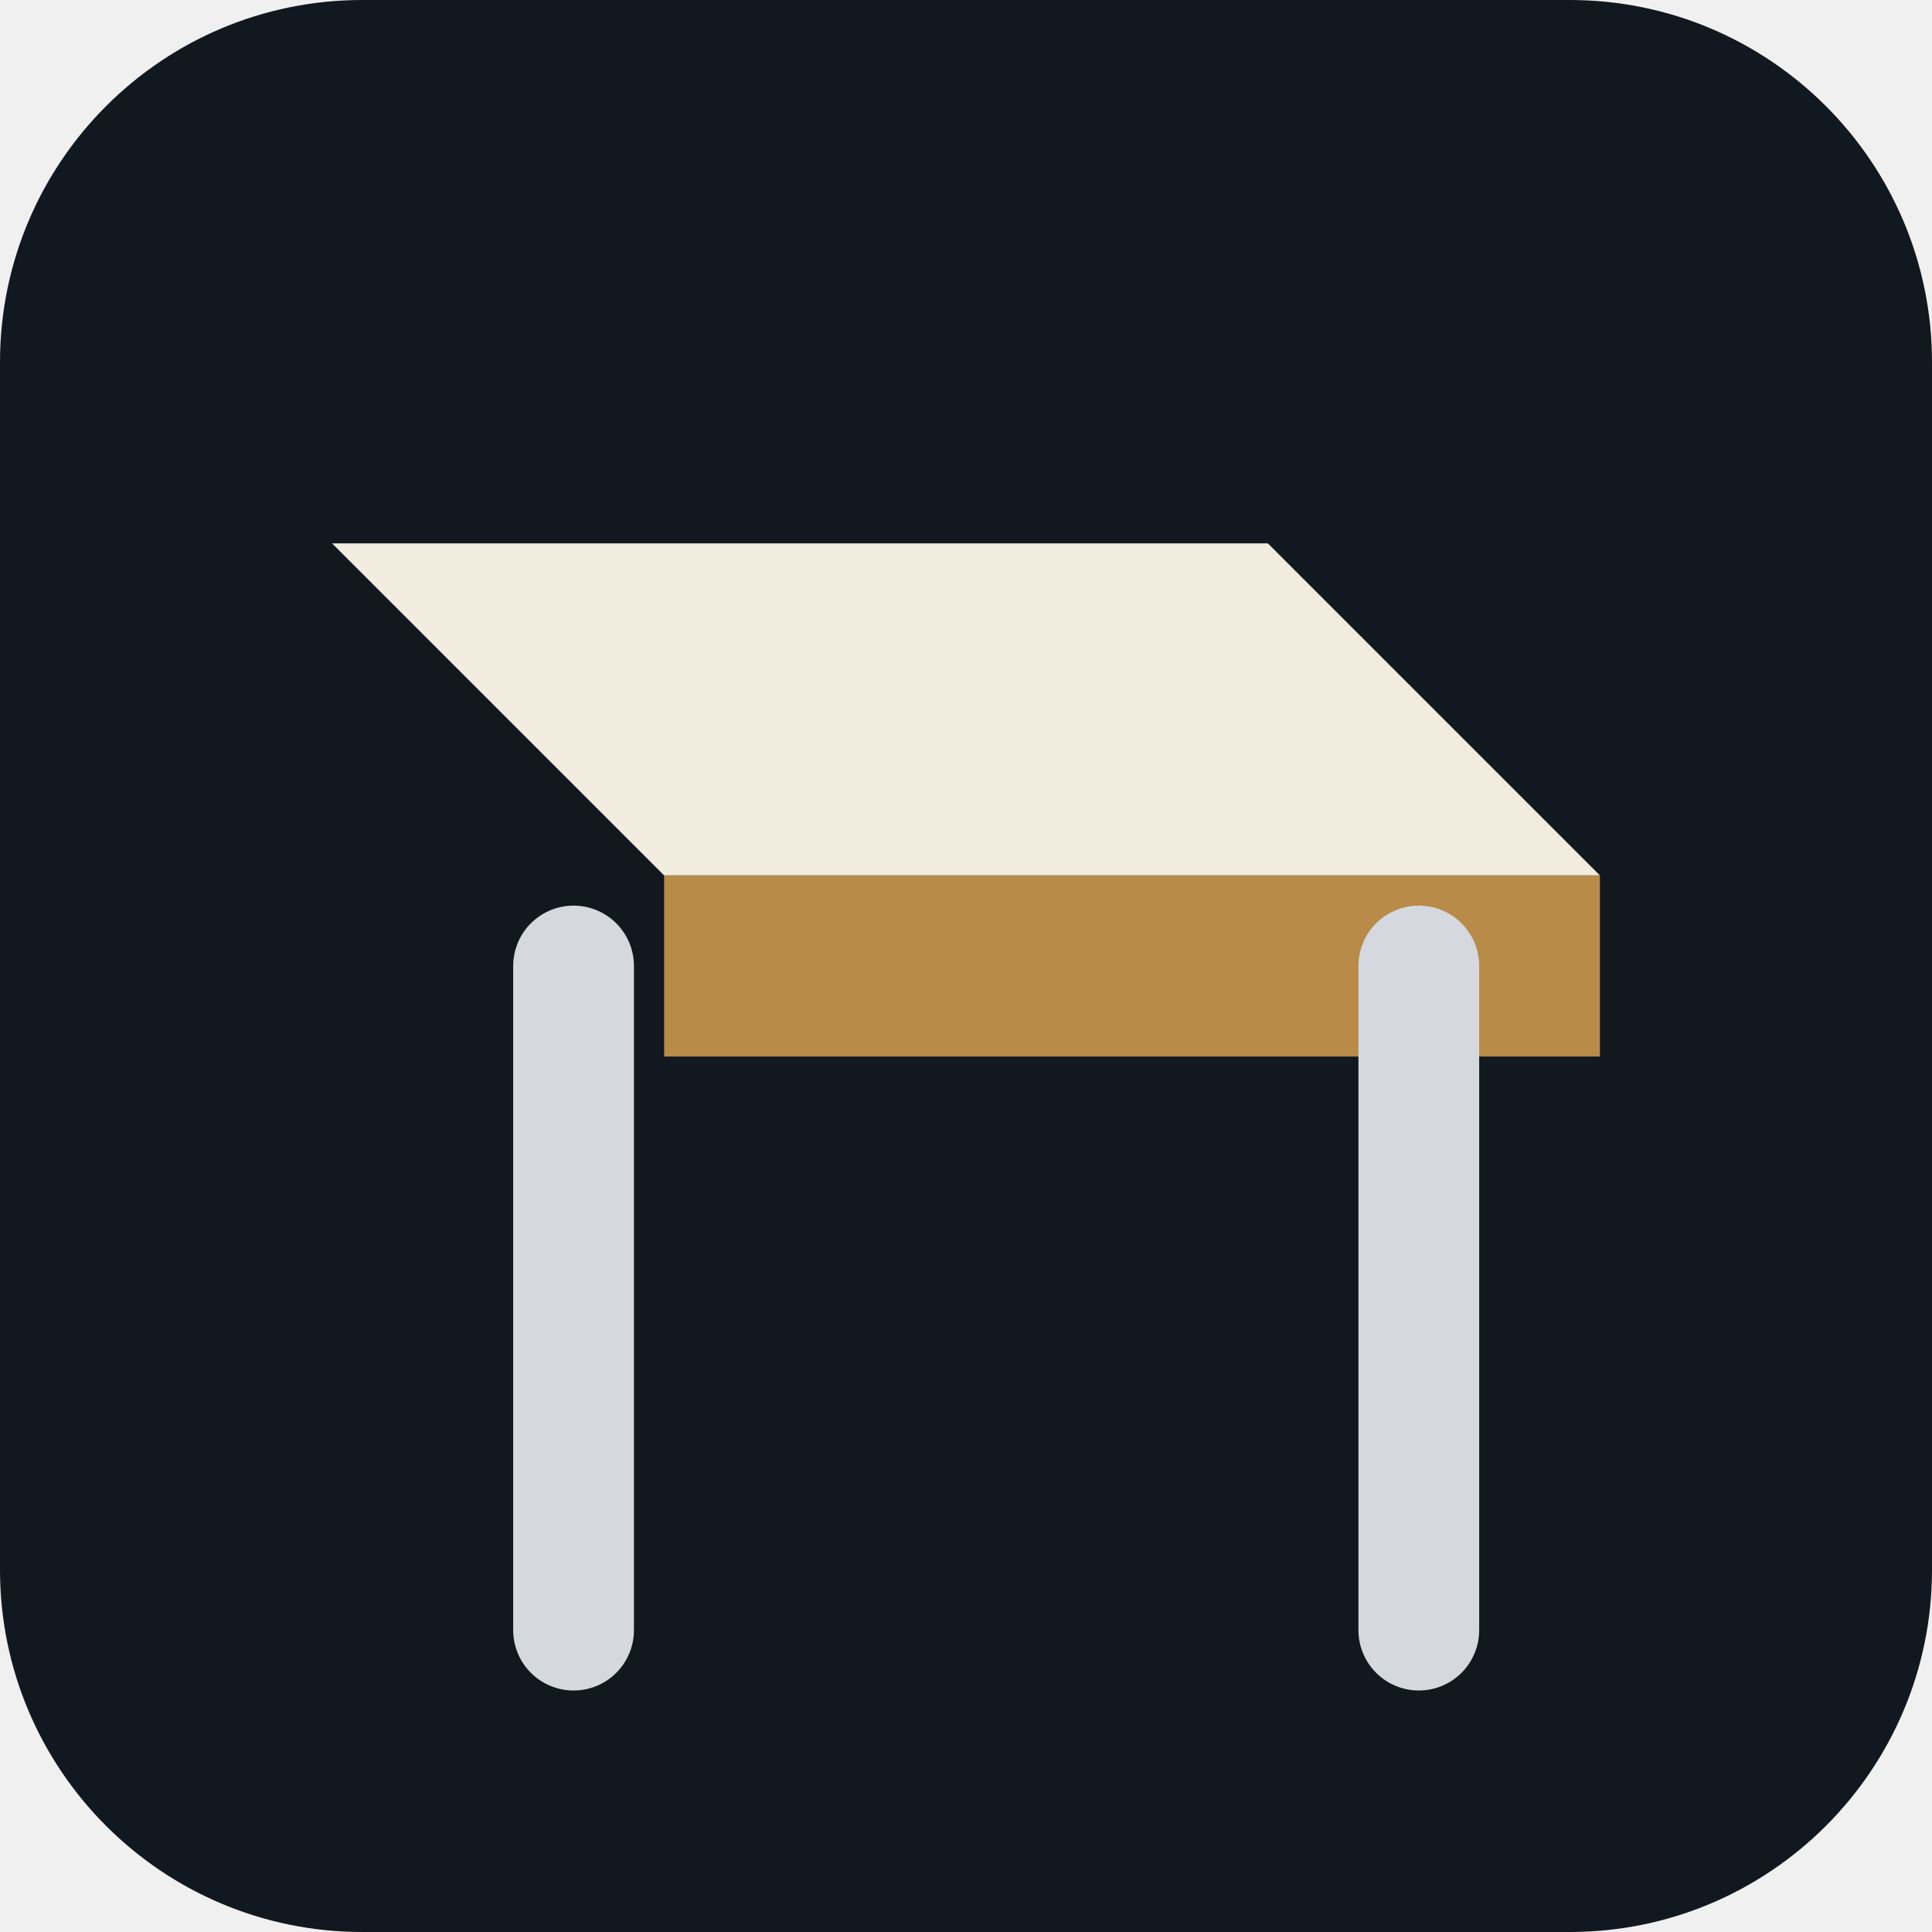
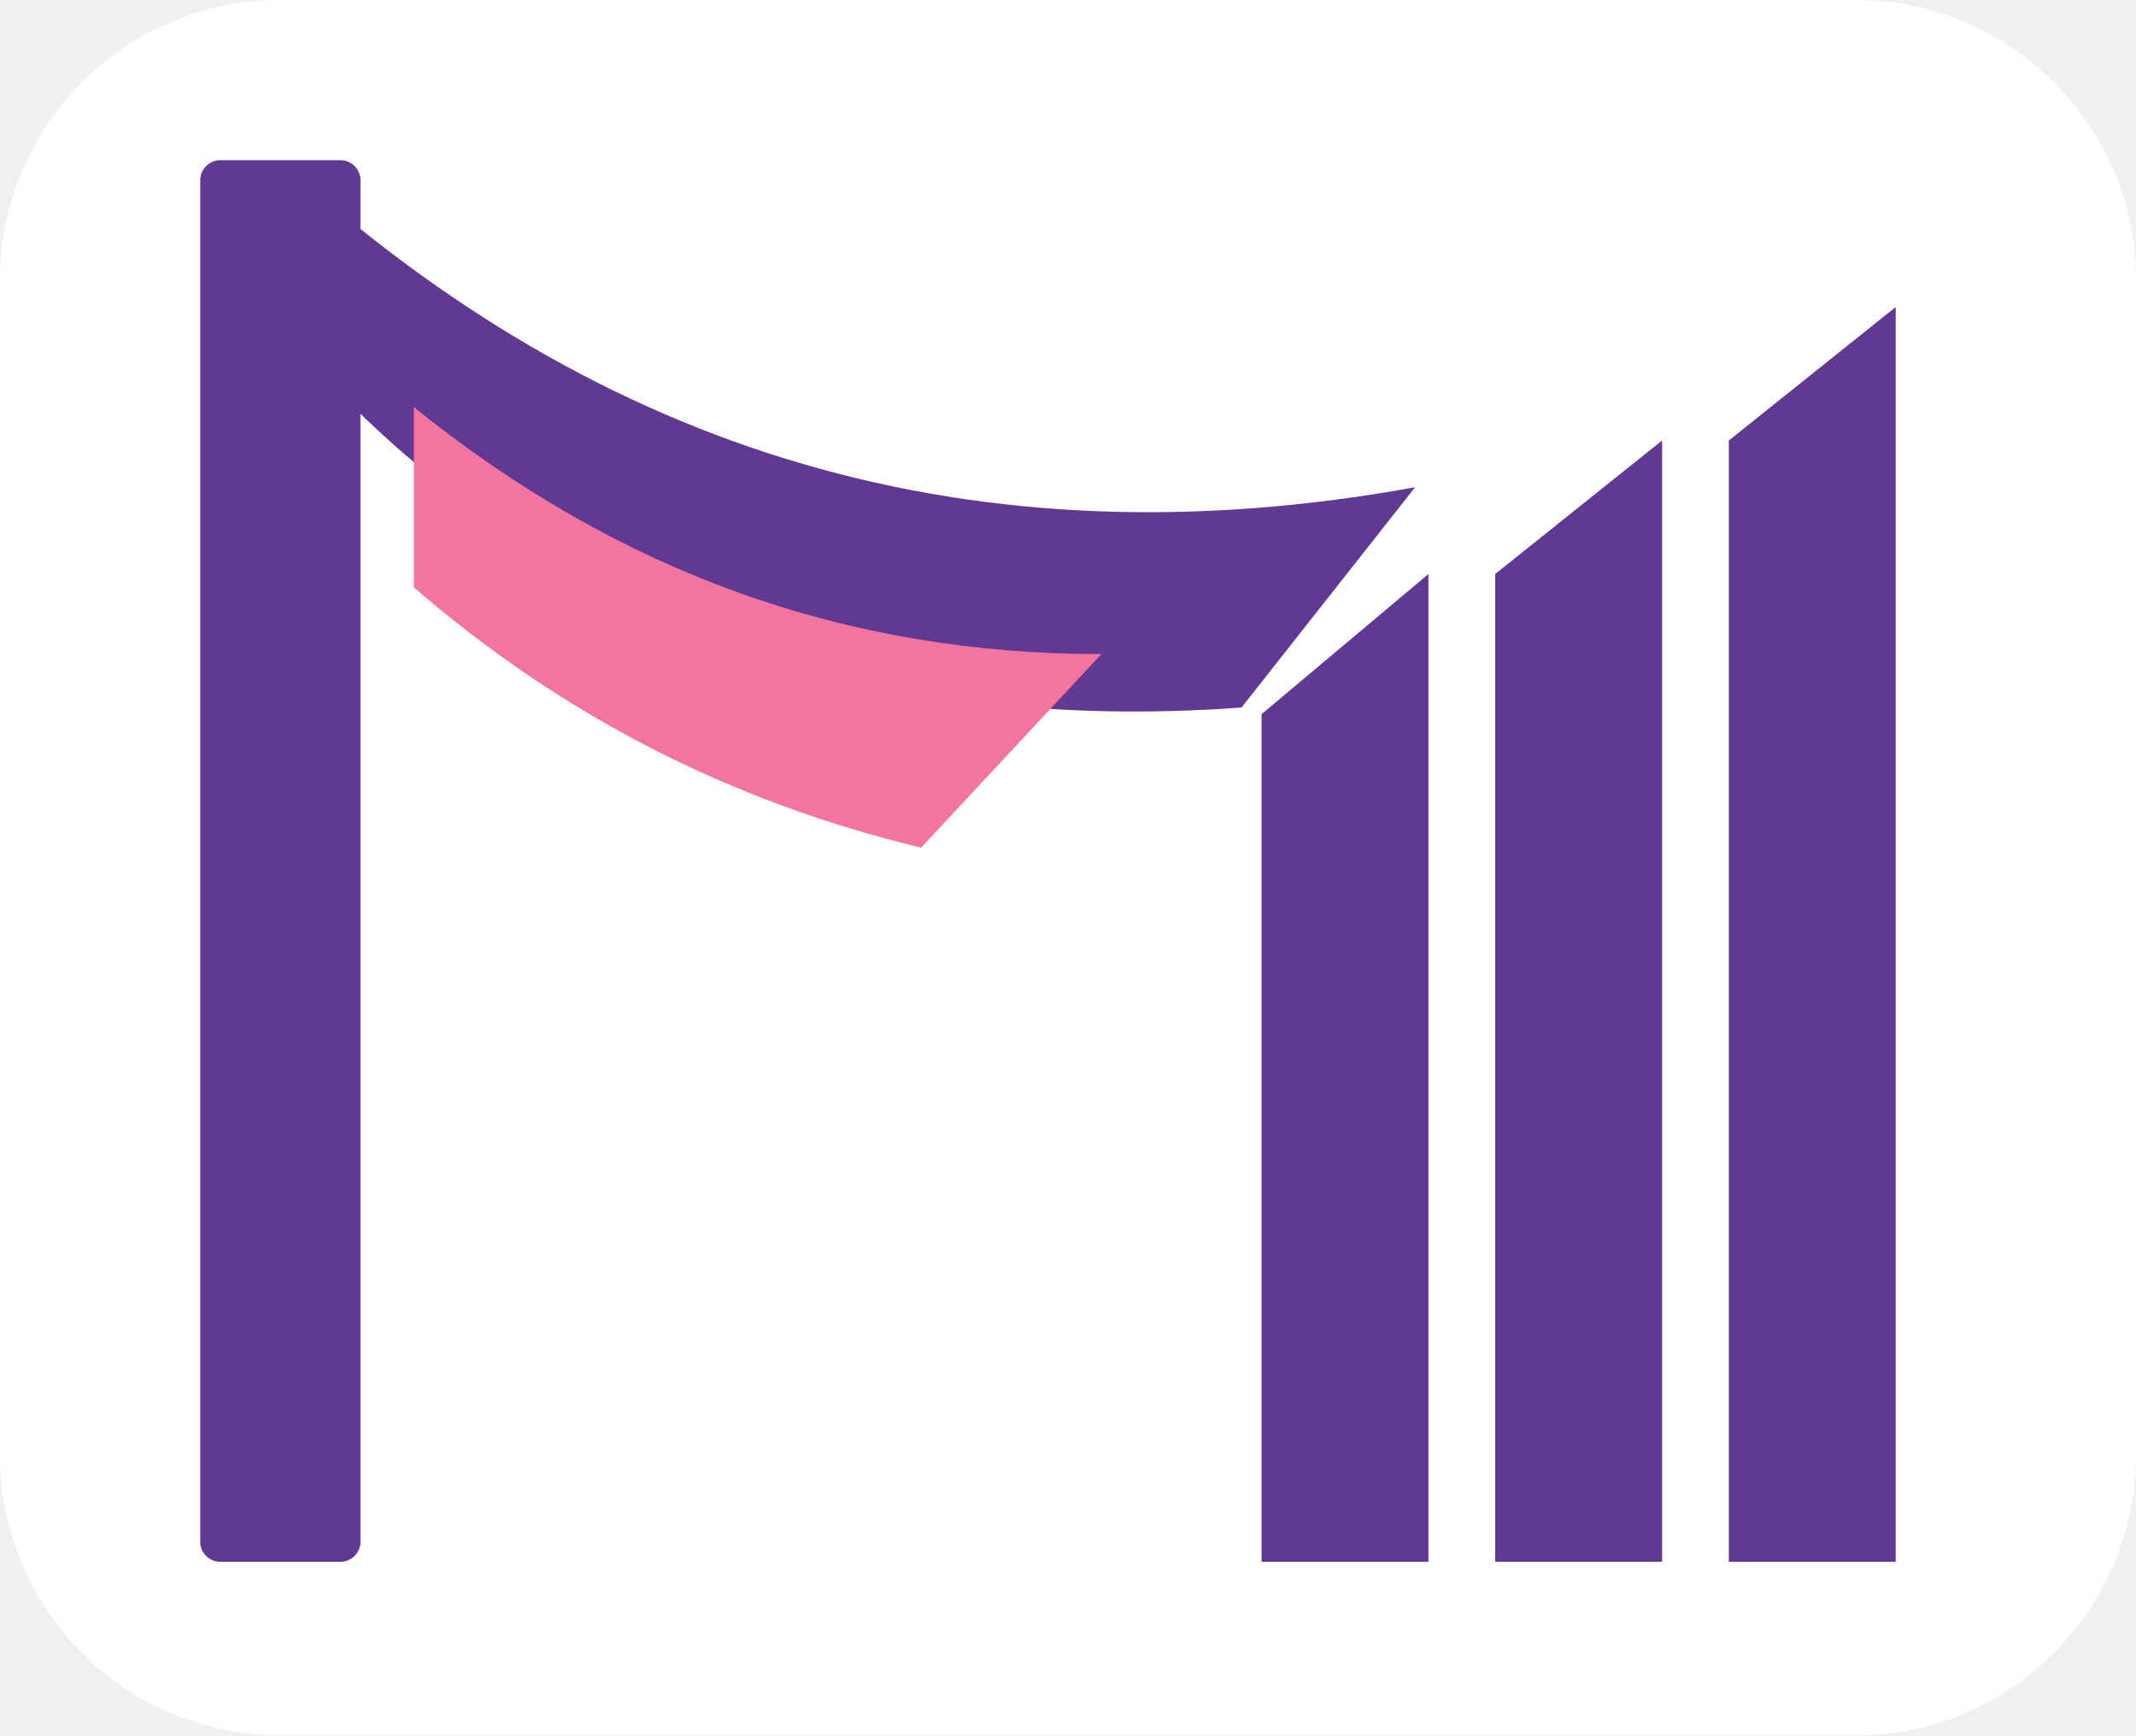
- <svg xmlns="http://www.w3.org/2000/svg" viewBox="0 0 64 64">
-   <rect width="64" height="64" rx="12" fill="#121820" />
-   <path d="M11 18h31l11 11H22z" fill="#f2ecdf" />
-   <path d="M22 29h31v6H22z" fill="#b88b49" />
-   <path d="M19 32v22M47 32v22" stroke="#d5d9df" stroke-width="4" stroke-linecap="round" />
+ <svg xmlns="http://www.w3.org/2000/svg" viewBox="880 30 320 260">
+   <rect x="880" y="30" width="320" height="260" rx="42" fill="#fff" />
+   <path fill="#623992" d="m913 54h18a3 3 0 0 1 3 3v204a3 3 0 0 1-3 3h-18a3 3 0 0 1-3-3V57a3 3 0 0 1 3-3zM922 54c48 44 104 61 170 49l-26 33c-54 4-99-12-132-44zm147 83 25-21v148h-25zm35-21 25-20v168h-25zm35-20 25-20v188h-25z" />
+   <path fill="#F374A0" d="M942 91c31 25 65 37 103 37l-27 29c-29-7-54-20-76-39z" />
</svg>
